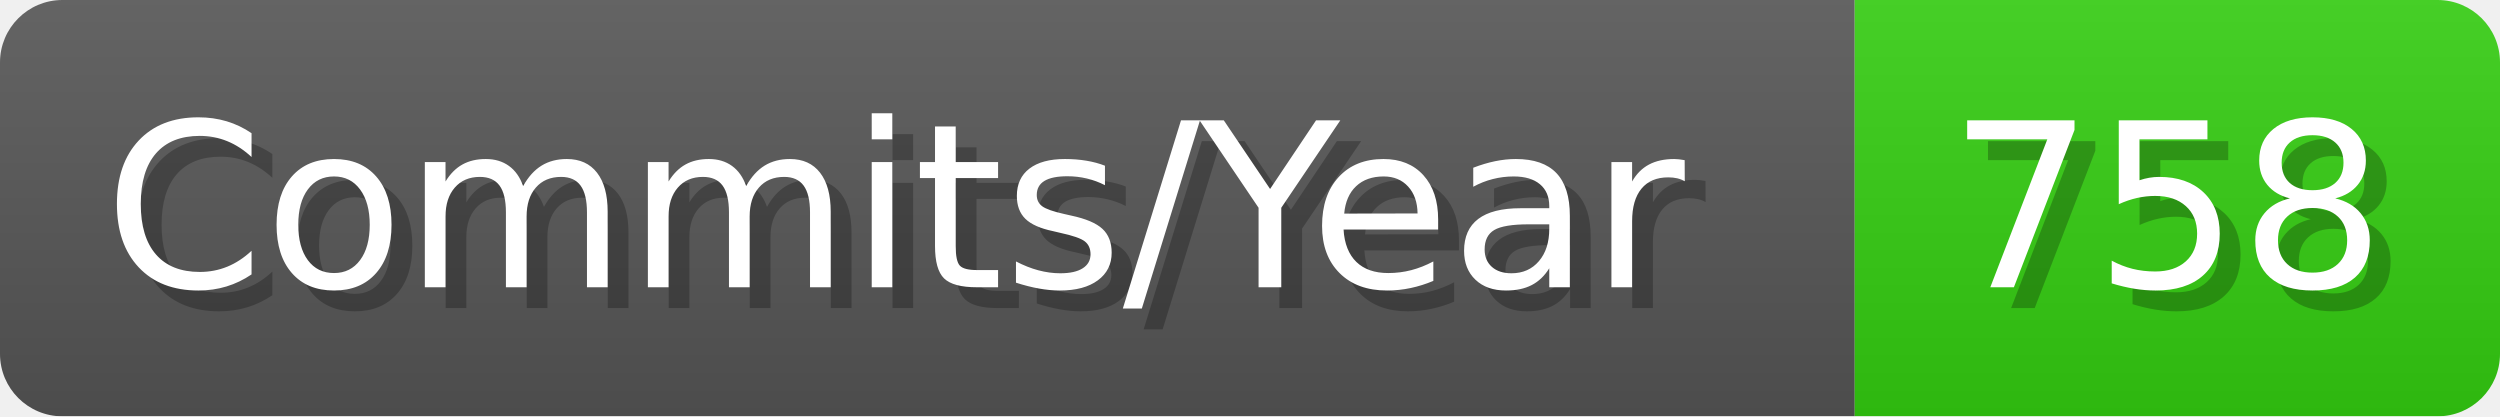
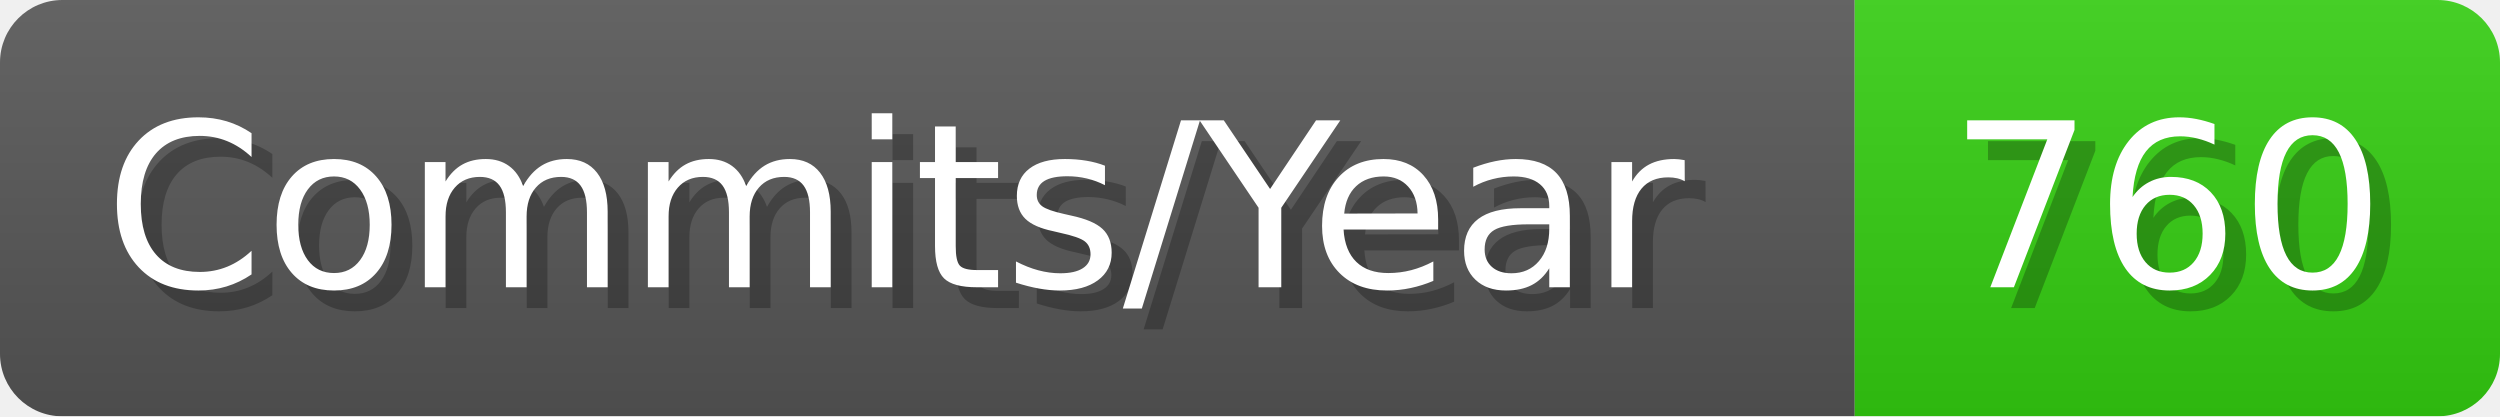
- <svg xmlns="http://www.w3.org/2000/svg" width="120.1" height="20" viewBox="0 0 1201 200" role="img" aria-label="Commits/Year: 758">
+ <svg xmlns="http://www.w3.org/2000/svg" width="120.1" height="20" viewBox="0 0 1201 200" role="img" aria-label="Commits/Year: 760">
  <linearGradient id="aUPdi" x2="0" y2="100%">
    <stop offset="0" stop-opacity=".1" stop-color="#EEE" />
    <stop offset="1" stop-opacity=".1" />
  </linearGradient>
  <mask id="WfAiQ">
    <rect width="1201" height="200" rx="30" fill="#FFF" />
  </mask>
  <g mask="url(#WfAiQ)">
    <rect width="891" height="200" fill="#555" />
    <rect width="310" height="200" fill="#3C1" x="891" />
    <rect width="1201" height="200" fill="url(#aUPdi)" />
  </g>
  <g aria-hidden="true" fill="#fff" text-anchor="start" font-family="Verdana,DejaVu Sans,sans-serif" font-size="110">
    <text x="60" y="148" textLength="791" fill="#000" opacity="0.25">Commits/Year</text>
    <text x="50" y="138" textLength="791">Commits/Year</text>
-     <text x="946" y="148" textLength="210" fill="#000" opacity="0.25">758</text>
-     <text x="936" y="138" textLength="210">758</text>
+     <text x="946" y="148" textLength="210" fill="#000" opacity="0.25">760</text>
+     <text x="936" y="138" textLength="210">760</text>
  </g>
</svg>
